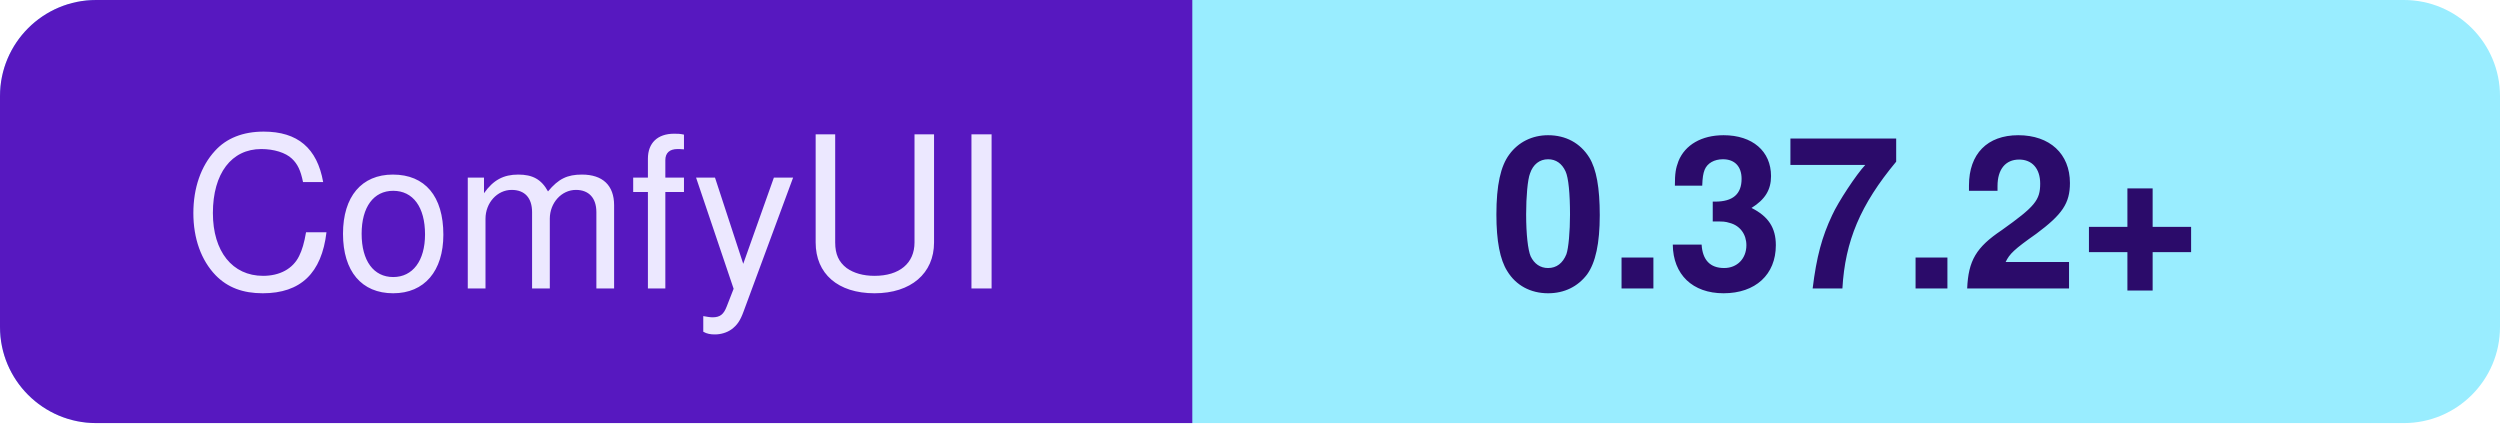
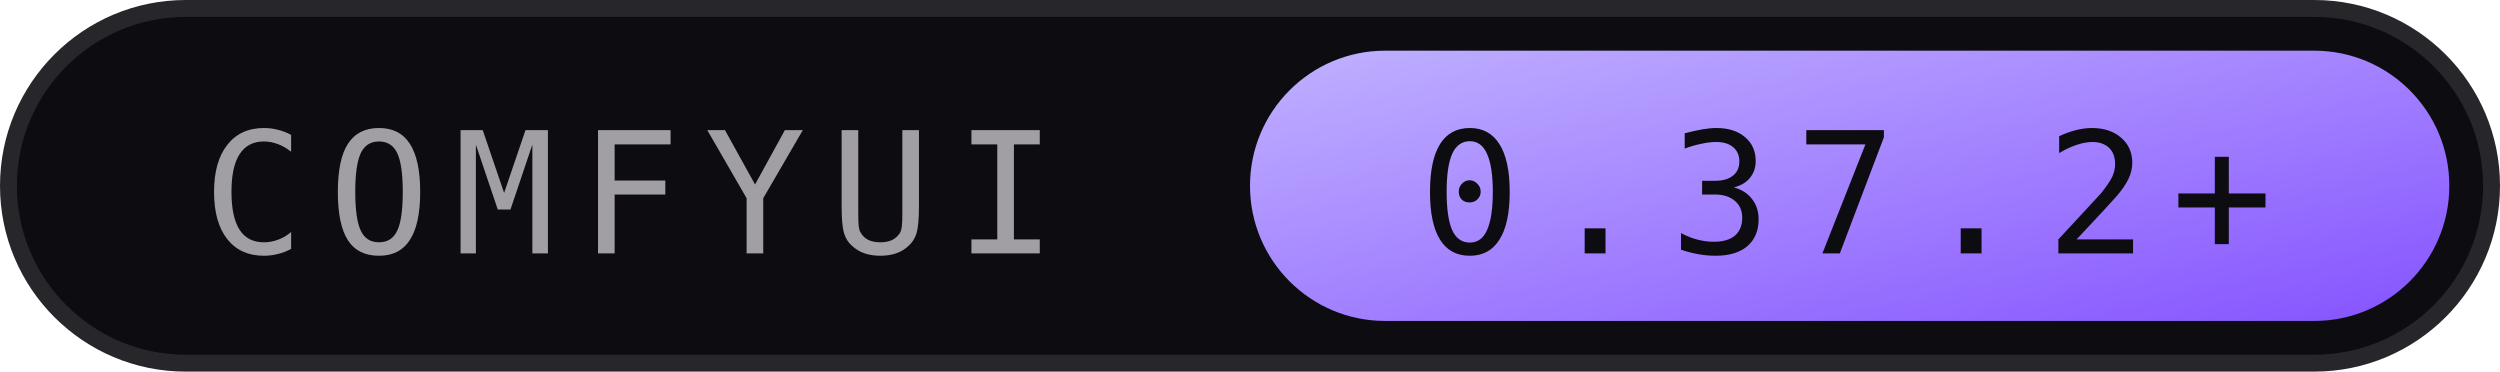
- <svg xmlns="http://www.w3.org/2000/svg" width="130" height="22" viewBox="0 0 130 22" role="img" aria-label="ComfyUI: 0.37.2+">
-   <rect width="130" height="22" rx="5" fill="#99EDFF" />
-   <path d="M5 0h57v22h-57a5 5 0 0 1-5-5v-12a5 5 0 0 1 5-5z" fill="#5718C0" />
-   <text x="31.0" y="15" font-family="Helvetica Neue, Helvetica, Arial, sans-serif" font-size="11" font-weight="400" fill="#ECE8FF" text-anchor="middle">ComfyUI</text>
-   <text x="96.0" y="15" font-family="Helvetica Neue, Helvetica, Arial, sans-serif" font-size="11" font-weight="700" fill="#2B0B6A" text-anchor="middle">0.37.2+</text>
+ <svg xmlns="http://www.w3.org/2000/svg" width="148" height="22" viewBox="0 0 148 22" role="img" aria-label="ComfyUI: 0.37.2+">
+   <defs>
+     <linearGradient id="accent" x1="0" y1="0" x2="1" y2="1">
+       <stop offset="0" stop-color="#C0B1FF" />
+       <stop offset="1" stop-color="#8553FF" />
+     </linearGradient>
+   </defs>
+   <rect x="0.5" y="0.5" width="147" height="21" rx="10.5" fill="#0D0C10" stroke="#27262B" />
+   <rect x="74" y="3" width="71" height="16" rx="8" fill="url(#accent)" />
+   <text x="12" y="15" font-family="'SF Mono', SFMono-Regular, Menlo, Consolas, 'DejaVu Sans Mono', monospace" font-size="10" font-weight="normal" letter-spacing="1.4" fill="#A19FA4" text-anchor="start">COMFYUI</text>
+   <text x="84" y="15" font-family="'SF Mono', SFMono-Regular, Menlo, Consolas, 'DejaVu Sans Mono', monospace" font-size="10" font-weight="normal" letter-spacing="1.4" fill="#0D0C10" text-anchor="start">0.37.2+</text>
</svg>
